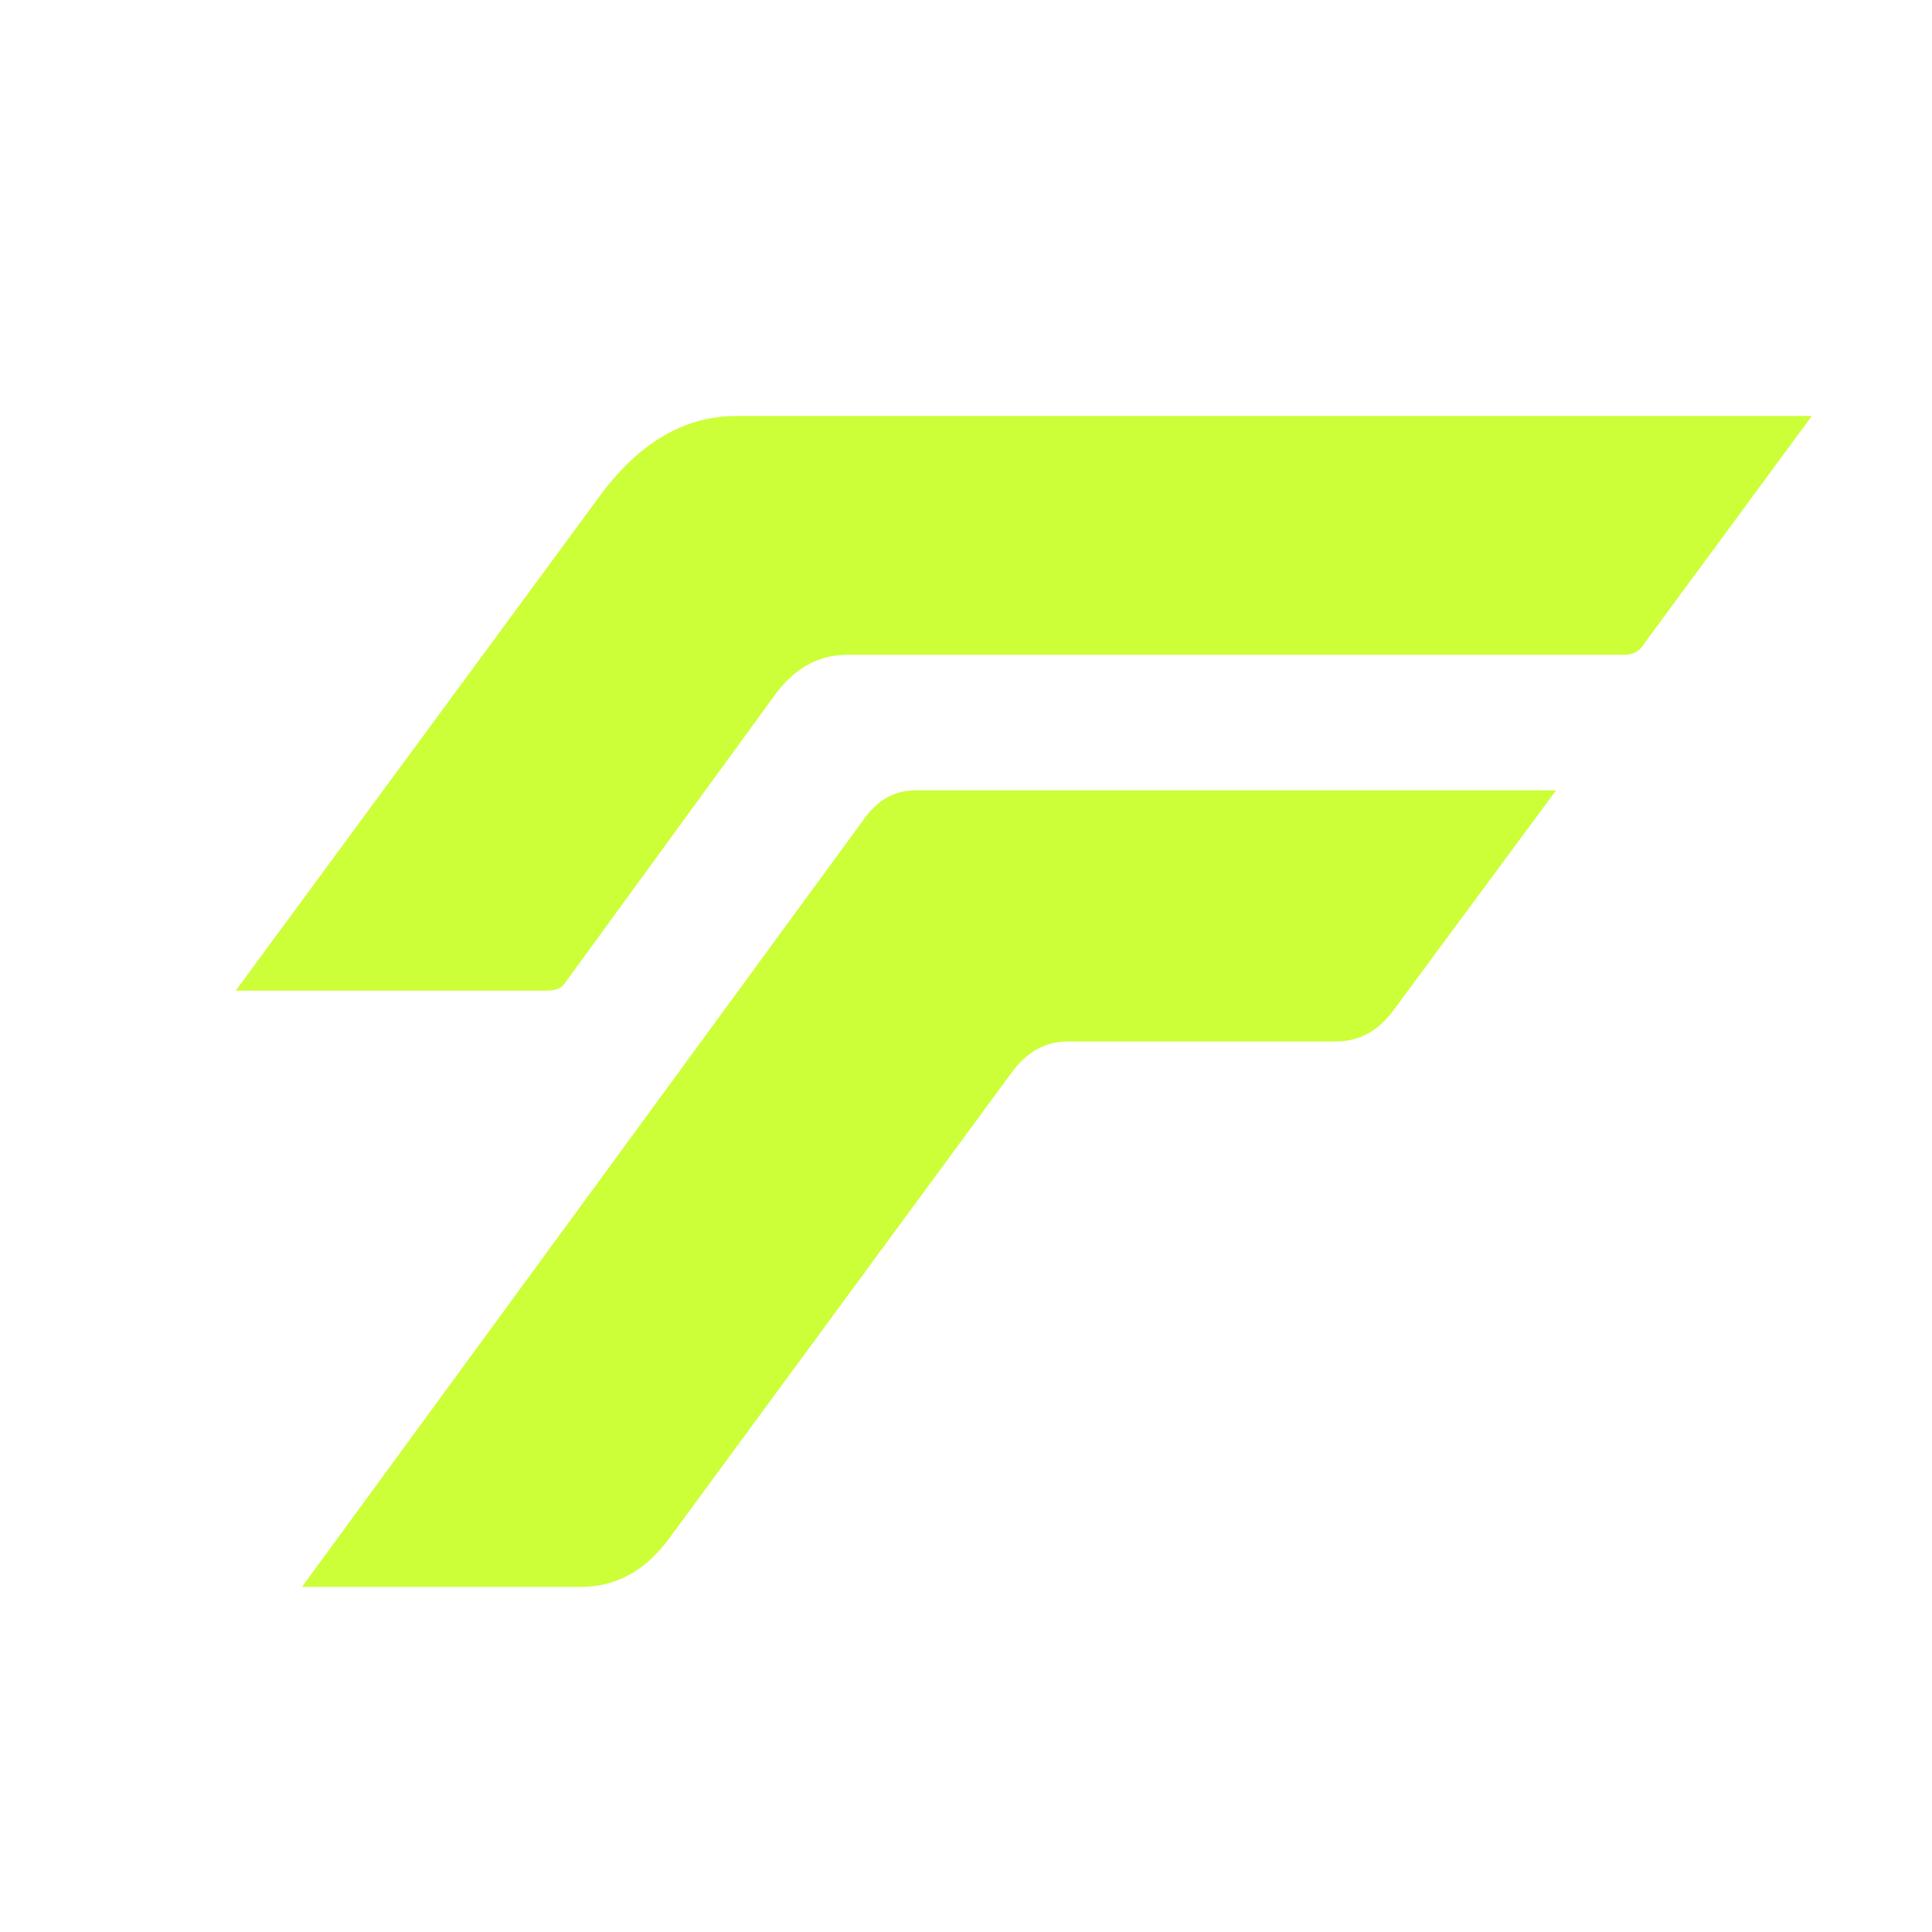
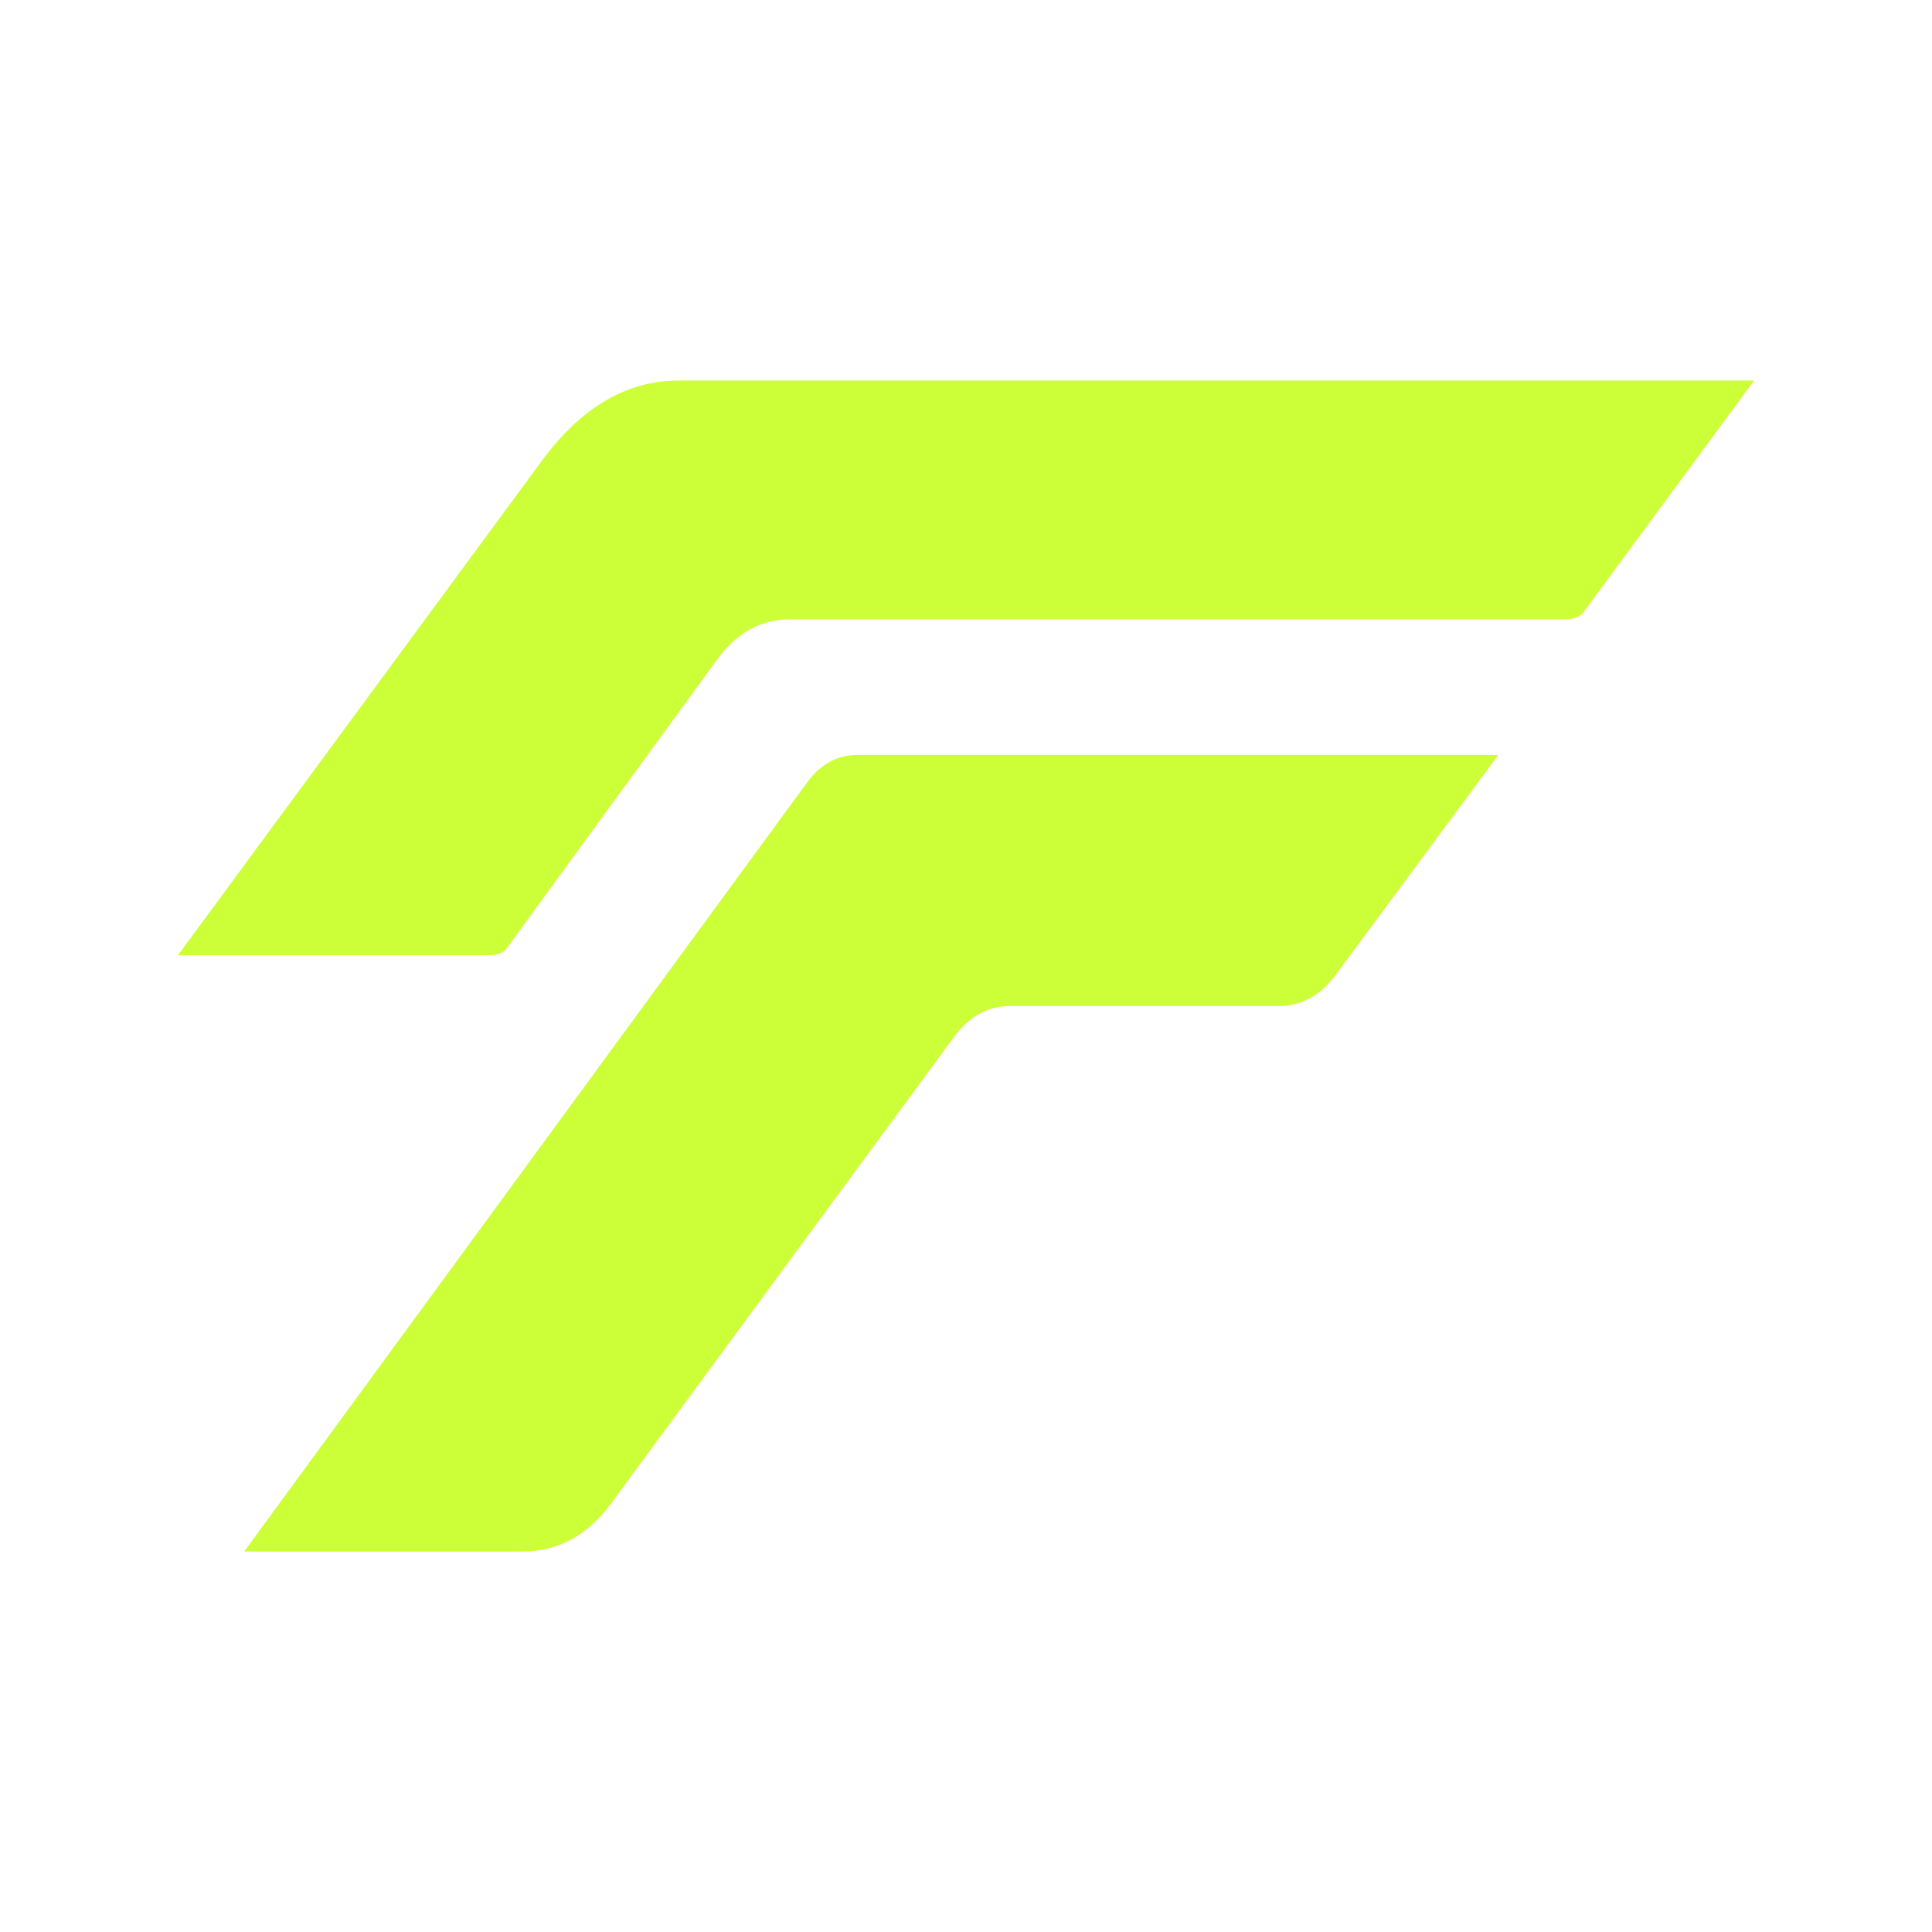
<svg xmlns="http://www.w3.org/2000/svg" viewBox="0 0 1254 1254">
-   <g fill="#ccff37">
+   <g transform="translate(-37.5 -23)" fill="#ccff37">
    <path d="M153 643 390 321Q428 270 478 270H1176L1067 418Q1063 425 1054 425H550Q522 425 503 451L366 639Q363 643 354 643Z" />
    <path d="M196 1030 562 530Q575 513 594 513H1010L905 655Q890 676 867 676H693Q671 676 656 697L434 999Q411 1030 377 1030Z" />
  </g>
</svg>
